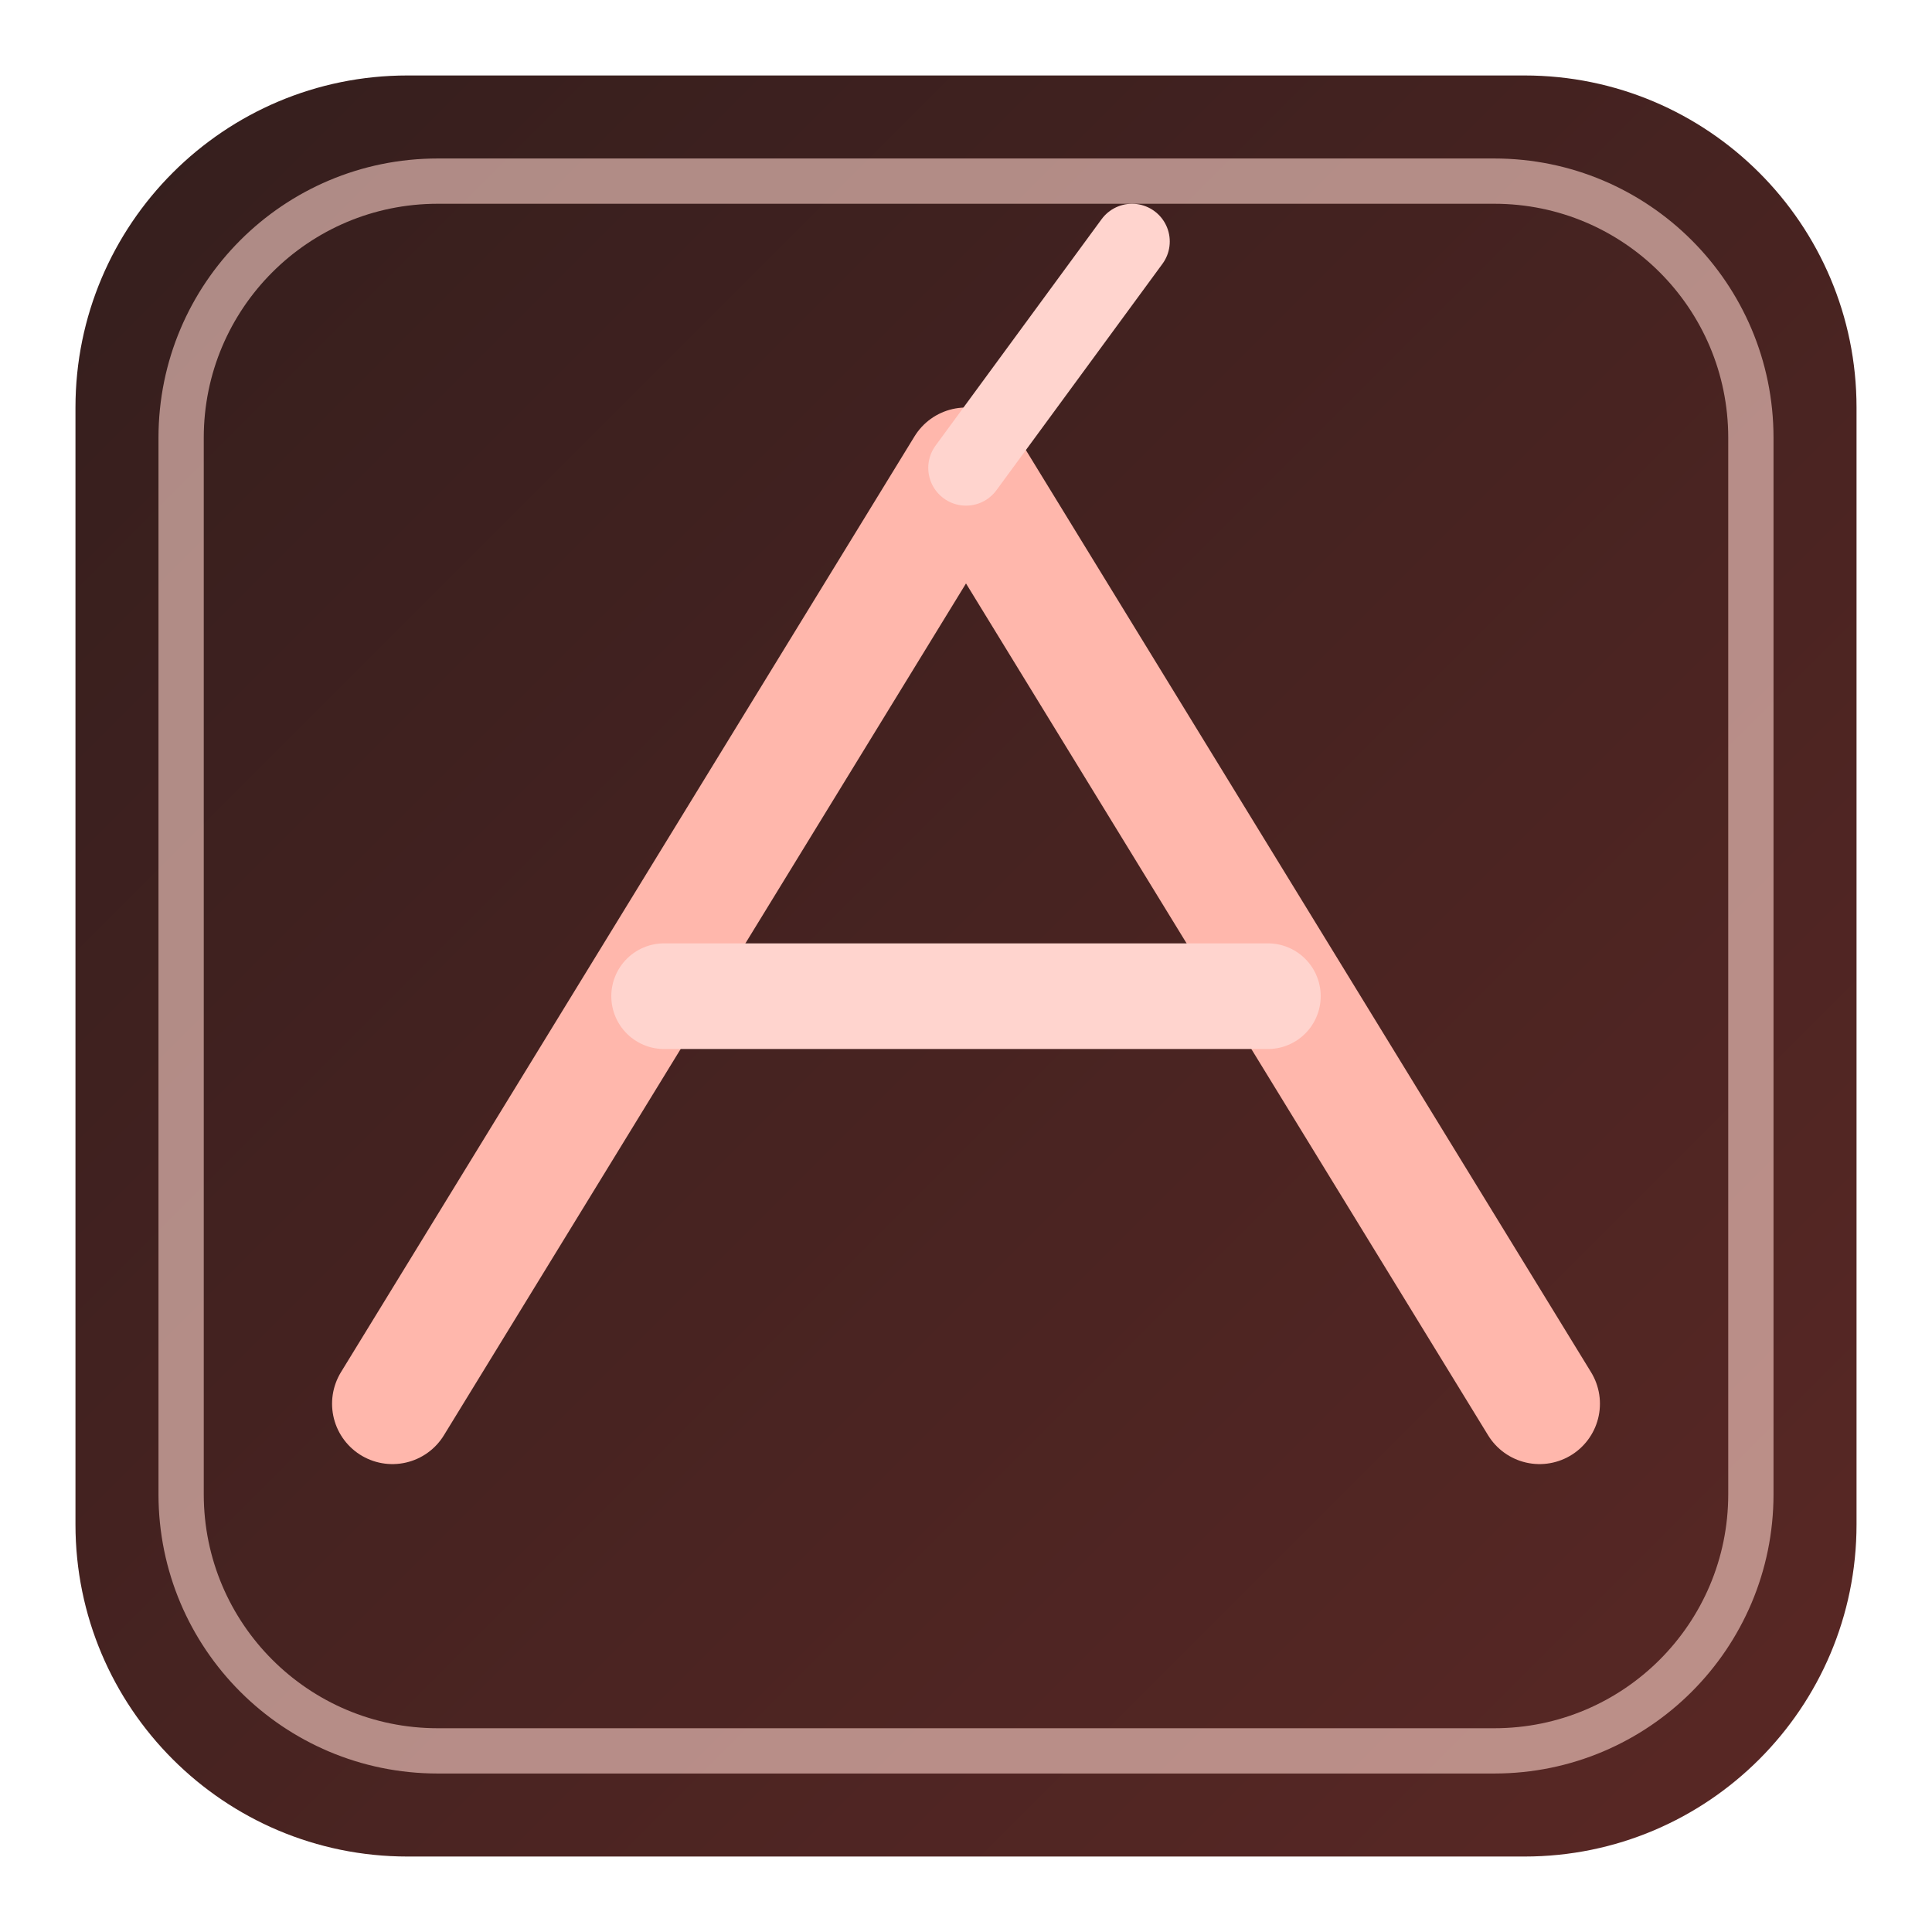
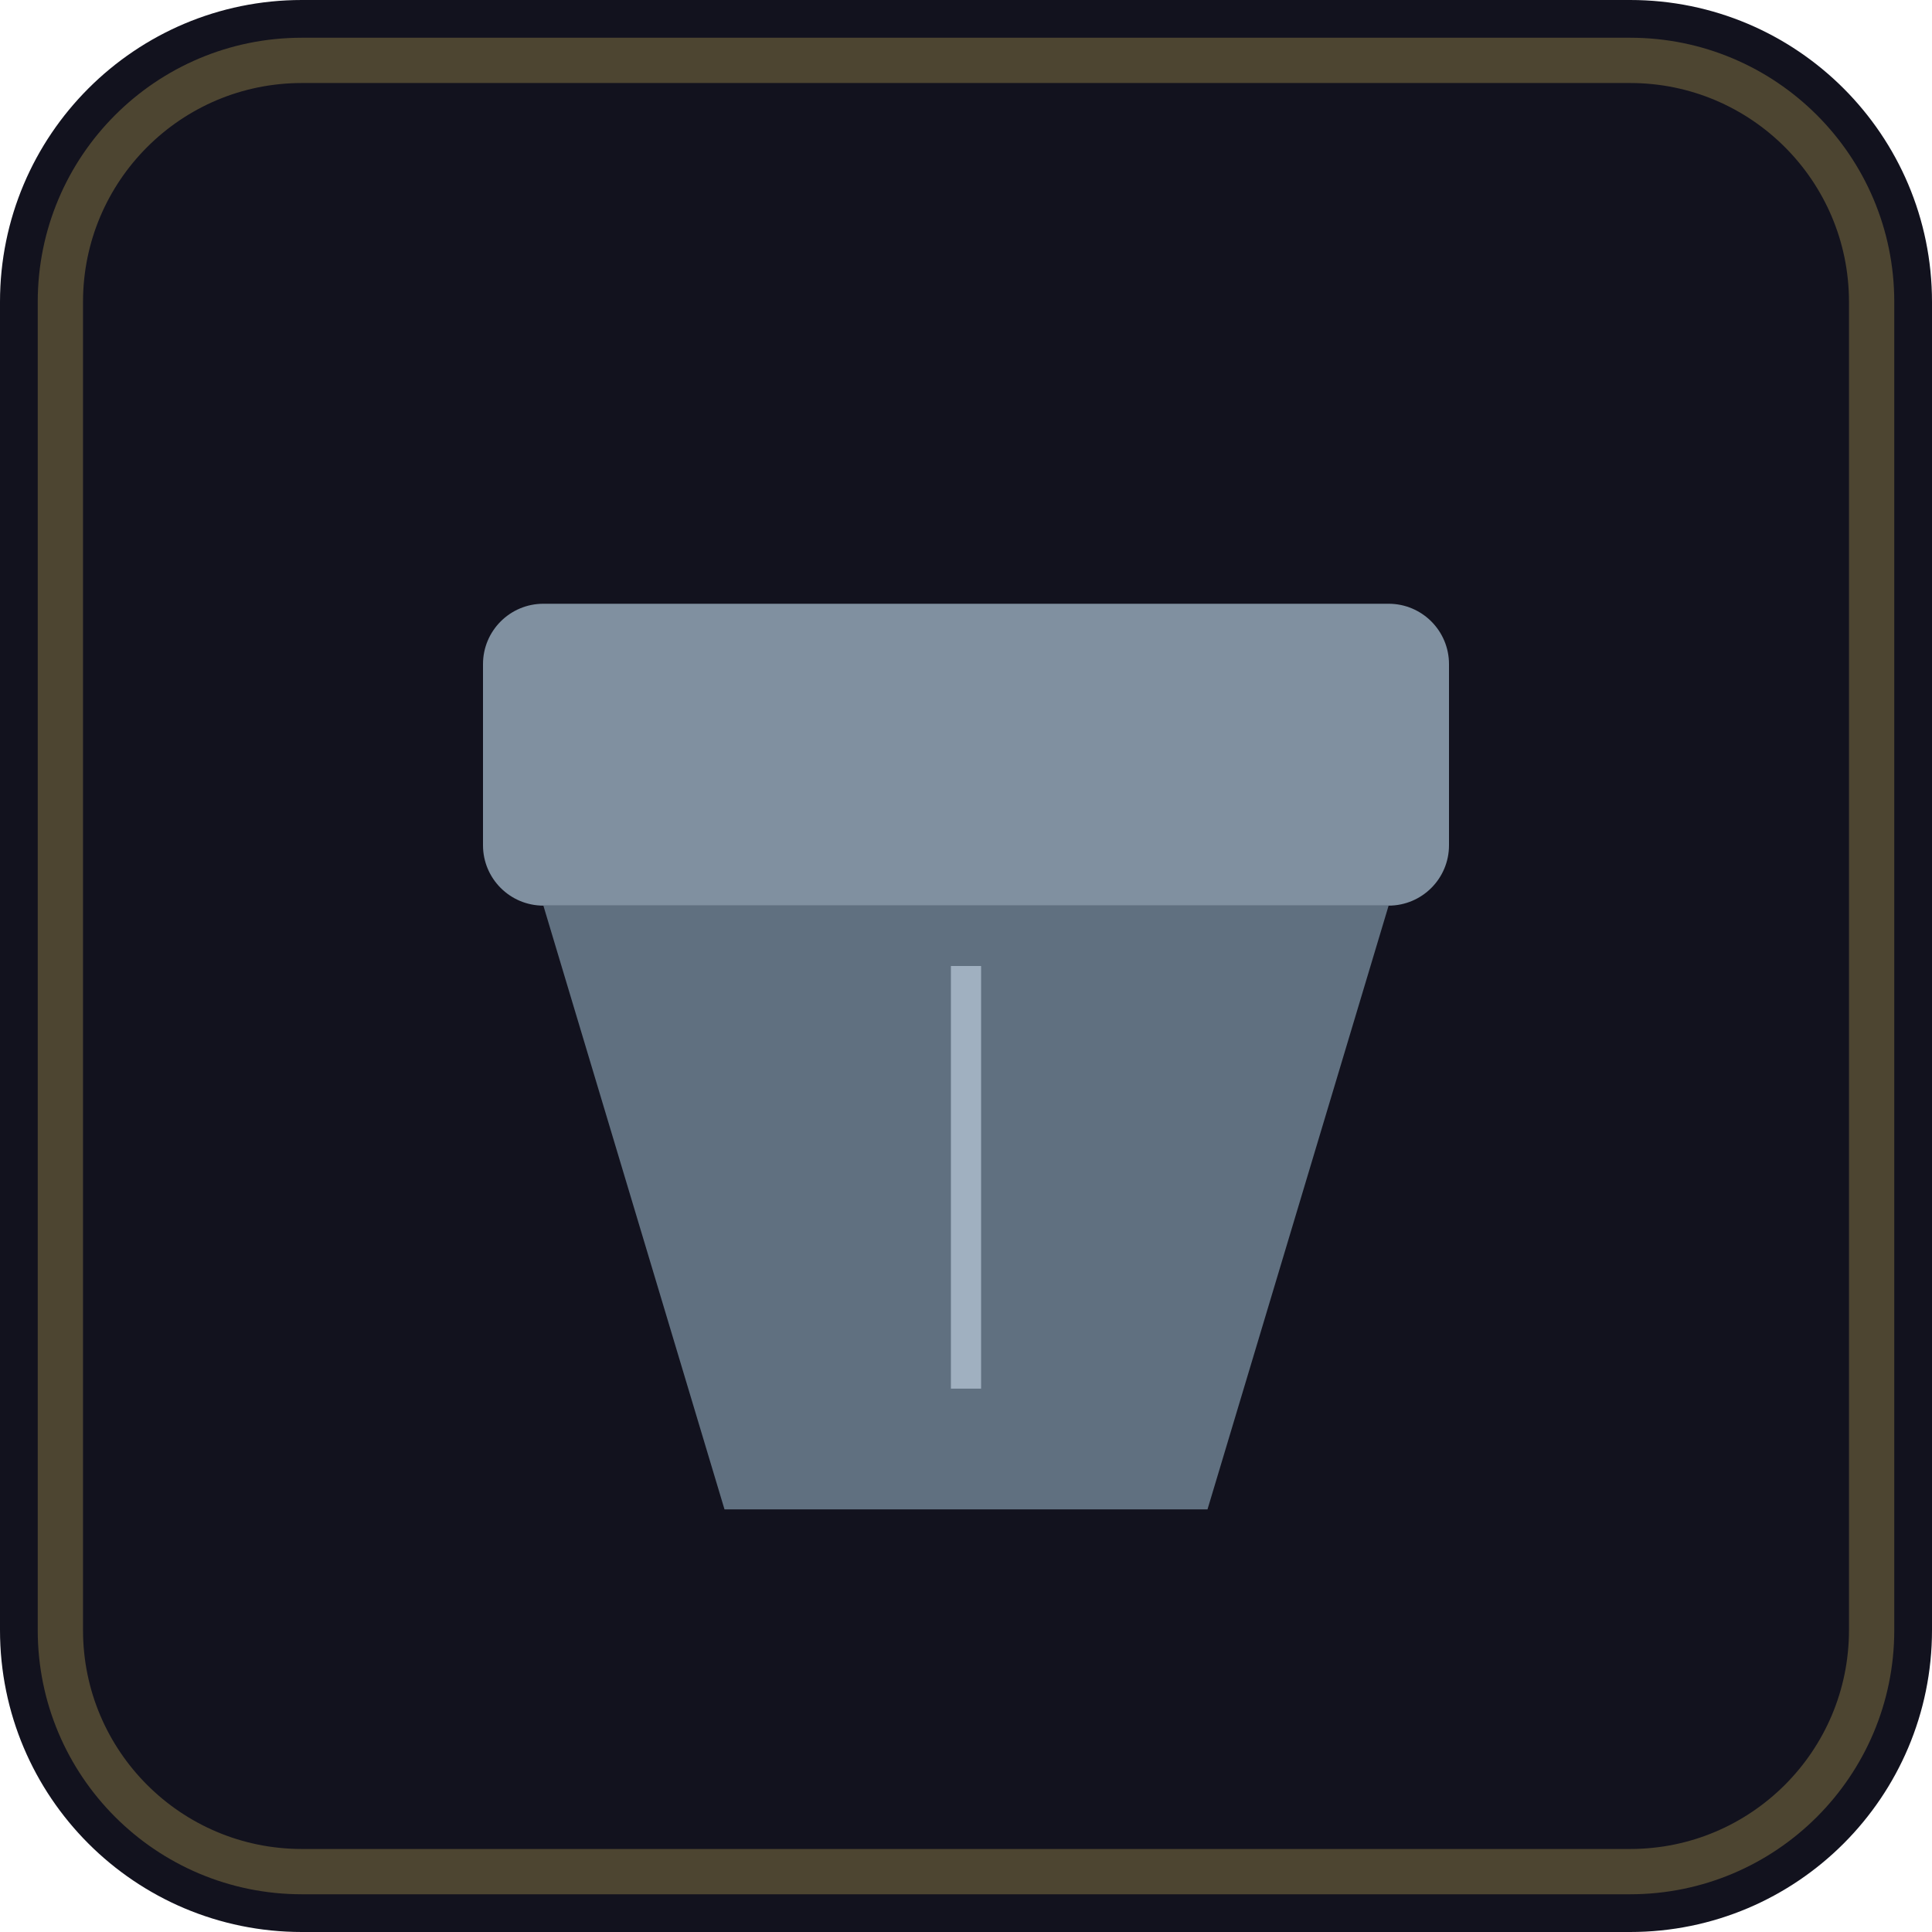
- <svg xmlns="http://www.w3.org/2000/svg" width="256" height="256" viewBox="0 0 256 256">
-   <defs>
-     <linearGradient id="bg" x1="0" y1="0" x2="1" y2="1">
-       <stop offset="0%" stop-color="#341e1d" />
-       <stop offset="100%" stop-color="#5a2825" />
-     </linearGradient>
-   </defs>
-   <rect x="10" y="10" width="236" height="236" rx="44" fill="url(#bg)" />
-   <path d="M52 186L128 62l76 124" fill="none" stroke="#ffb7ac" stroke-width="16" stroke-linecap="round" stroke-linejoin="round" />
-   <path d="M88 132h80" stroke="#ffd4ce" stroke-width="14" stroke-linecap="round" />
-   <path d="M128 62l22-30" stroke="#ffd4ce" stroke-width="10" stroke-linecap="round" />
-   <rect x="24" y="24" width="208" height="208" rx="34" fill="none" stroke="#ffd3cc" stroke-opacity="0.6" stroke-width="6" />
+ <svg xmlns="http://www.w3.org/2000/svg" viewBox="0 0 64 64">
+   <rect width="64" height="64" fill="#12121e" rx="10" />
+   <rect x="2" y="2" width="60" height="60" fill="none" stroke="#887744" stroke-width="1.5" rx="8" opacity="0.5" />
+   <rect x="16" y="20" width="32" height="10" fill="#8090a0" rx="2" />
+   <polygon points="18,30 46,30 40,50 24,50" fill="#607080" />
+   <line x1="32" y1="32" x2="32" y2="46" stroke="#a0b0c0" stroke-width="1" />
</svg>
